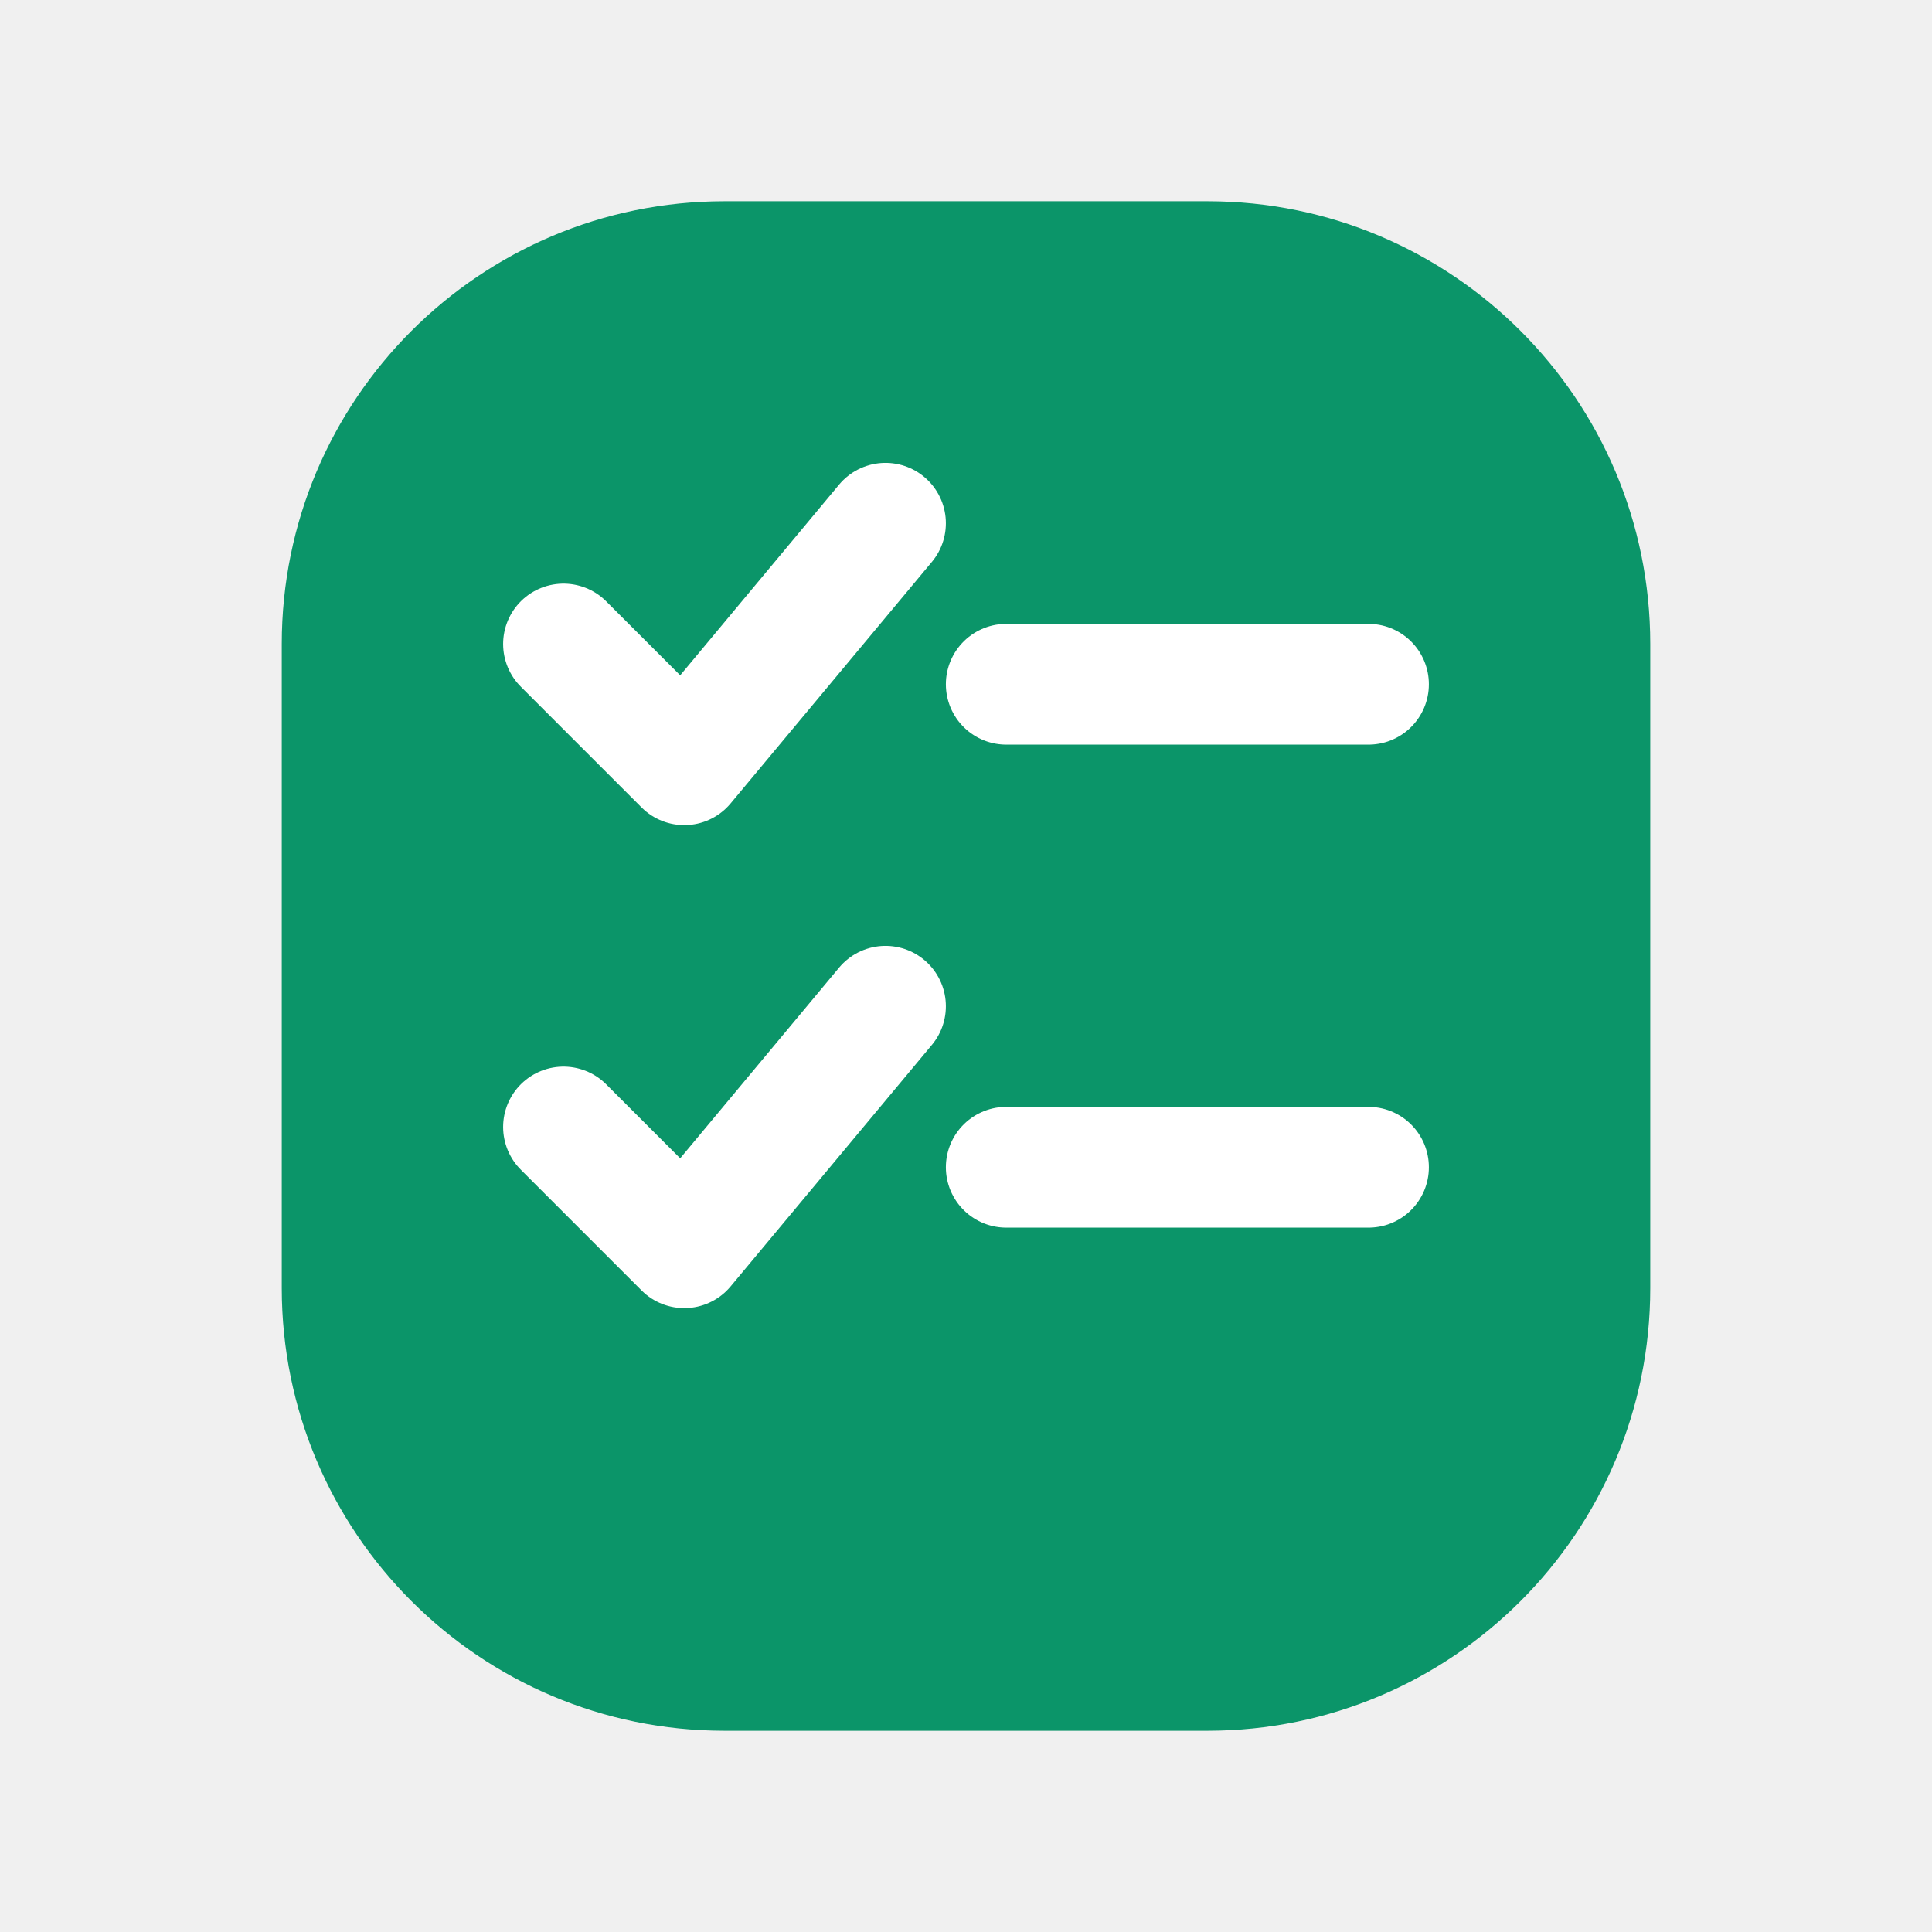
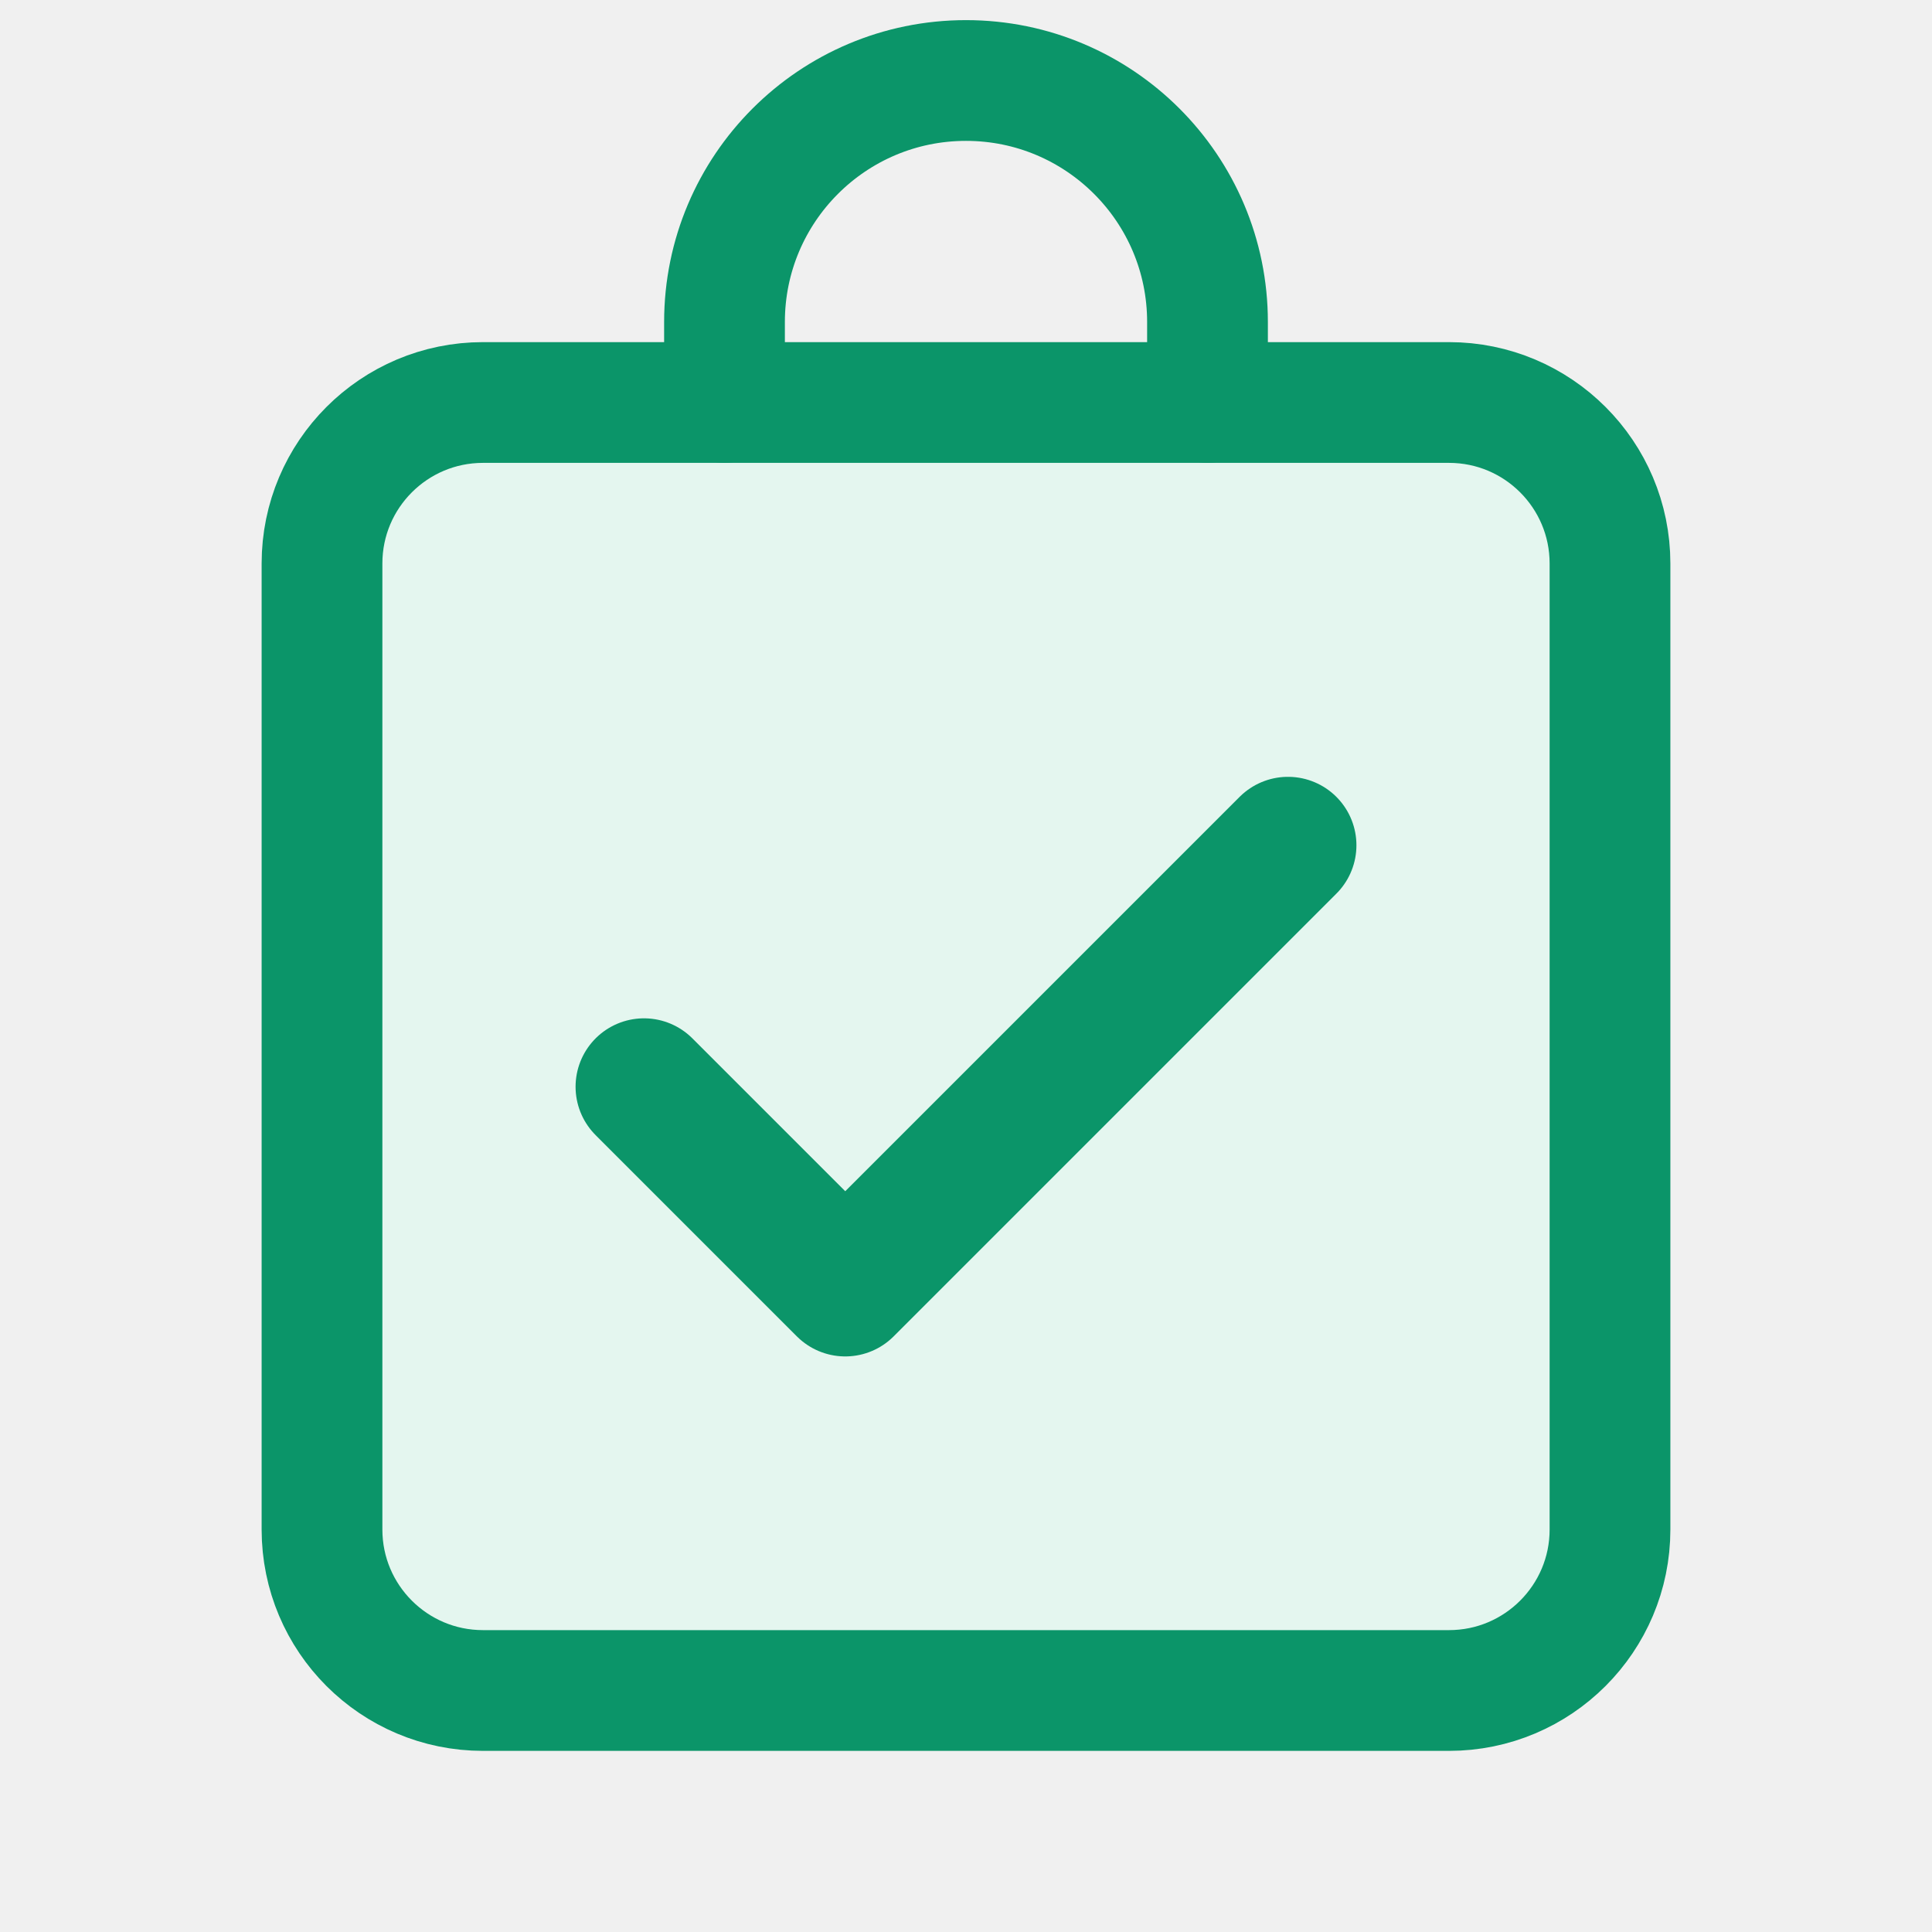
<svg xmlns="http://www.w3.org/2000/svg" viewBox="0 0 48 48">
-   <rect x="7" y="5" width="34" height="38" rx="11" fill="#0B9569" />
-   <path d="m14 16 3 3 5-6M25 17h9M14 28l3 3 5-6M25 29h9" fill="none" stroke="#fff" stroke-width="3" stroke-linecap="round" stroke-linejoin="round" />
+   <path d="M12 10h24a4 4 0 0 1 4 4v24a4 4 0 0 1-4 4H12a4 4 0 0 1-4-4V14a4 4 0 0 1 4-4Z" fill="#e4f6ef" stroke="#0b9569" stroke-width="3" />
+   <path d="M18 10v-2a6 6 0 0 1 12 0v2" fill="none" stroke="#0b9569" stroke-width="3" stroke-linecap="round" />
+   <path d="m16 27 5 5 11-11" fill="none" stroke="#0b9569" stroke-width="3.4" stroke-linecap="round" stroke-linejoin="round" />
</svg>
